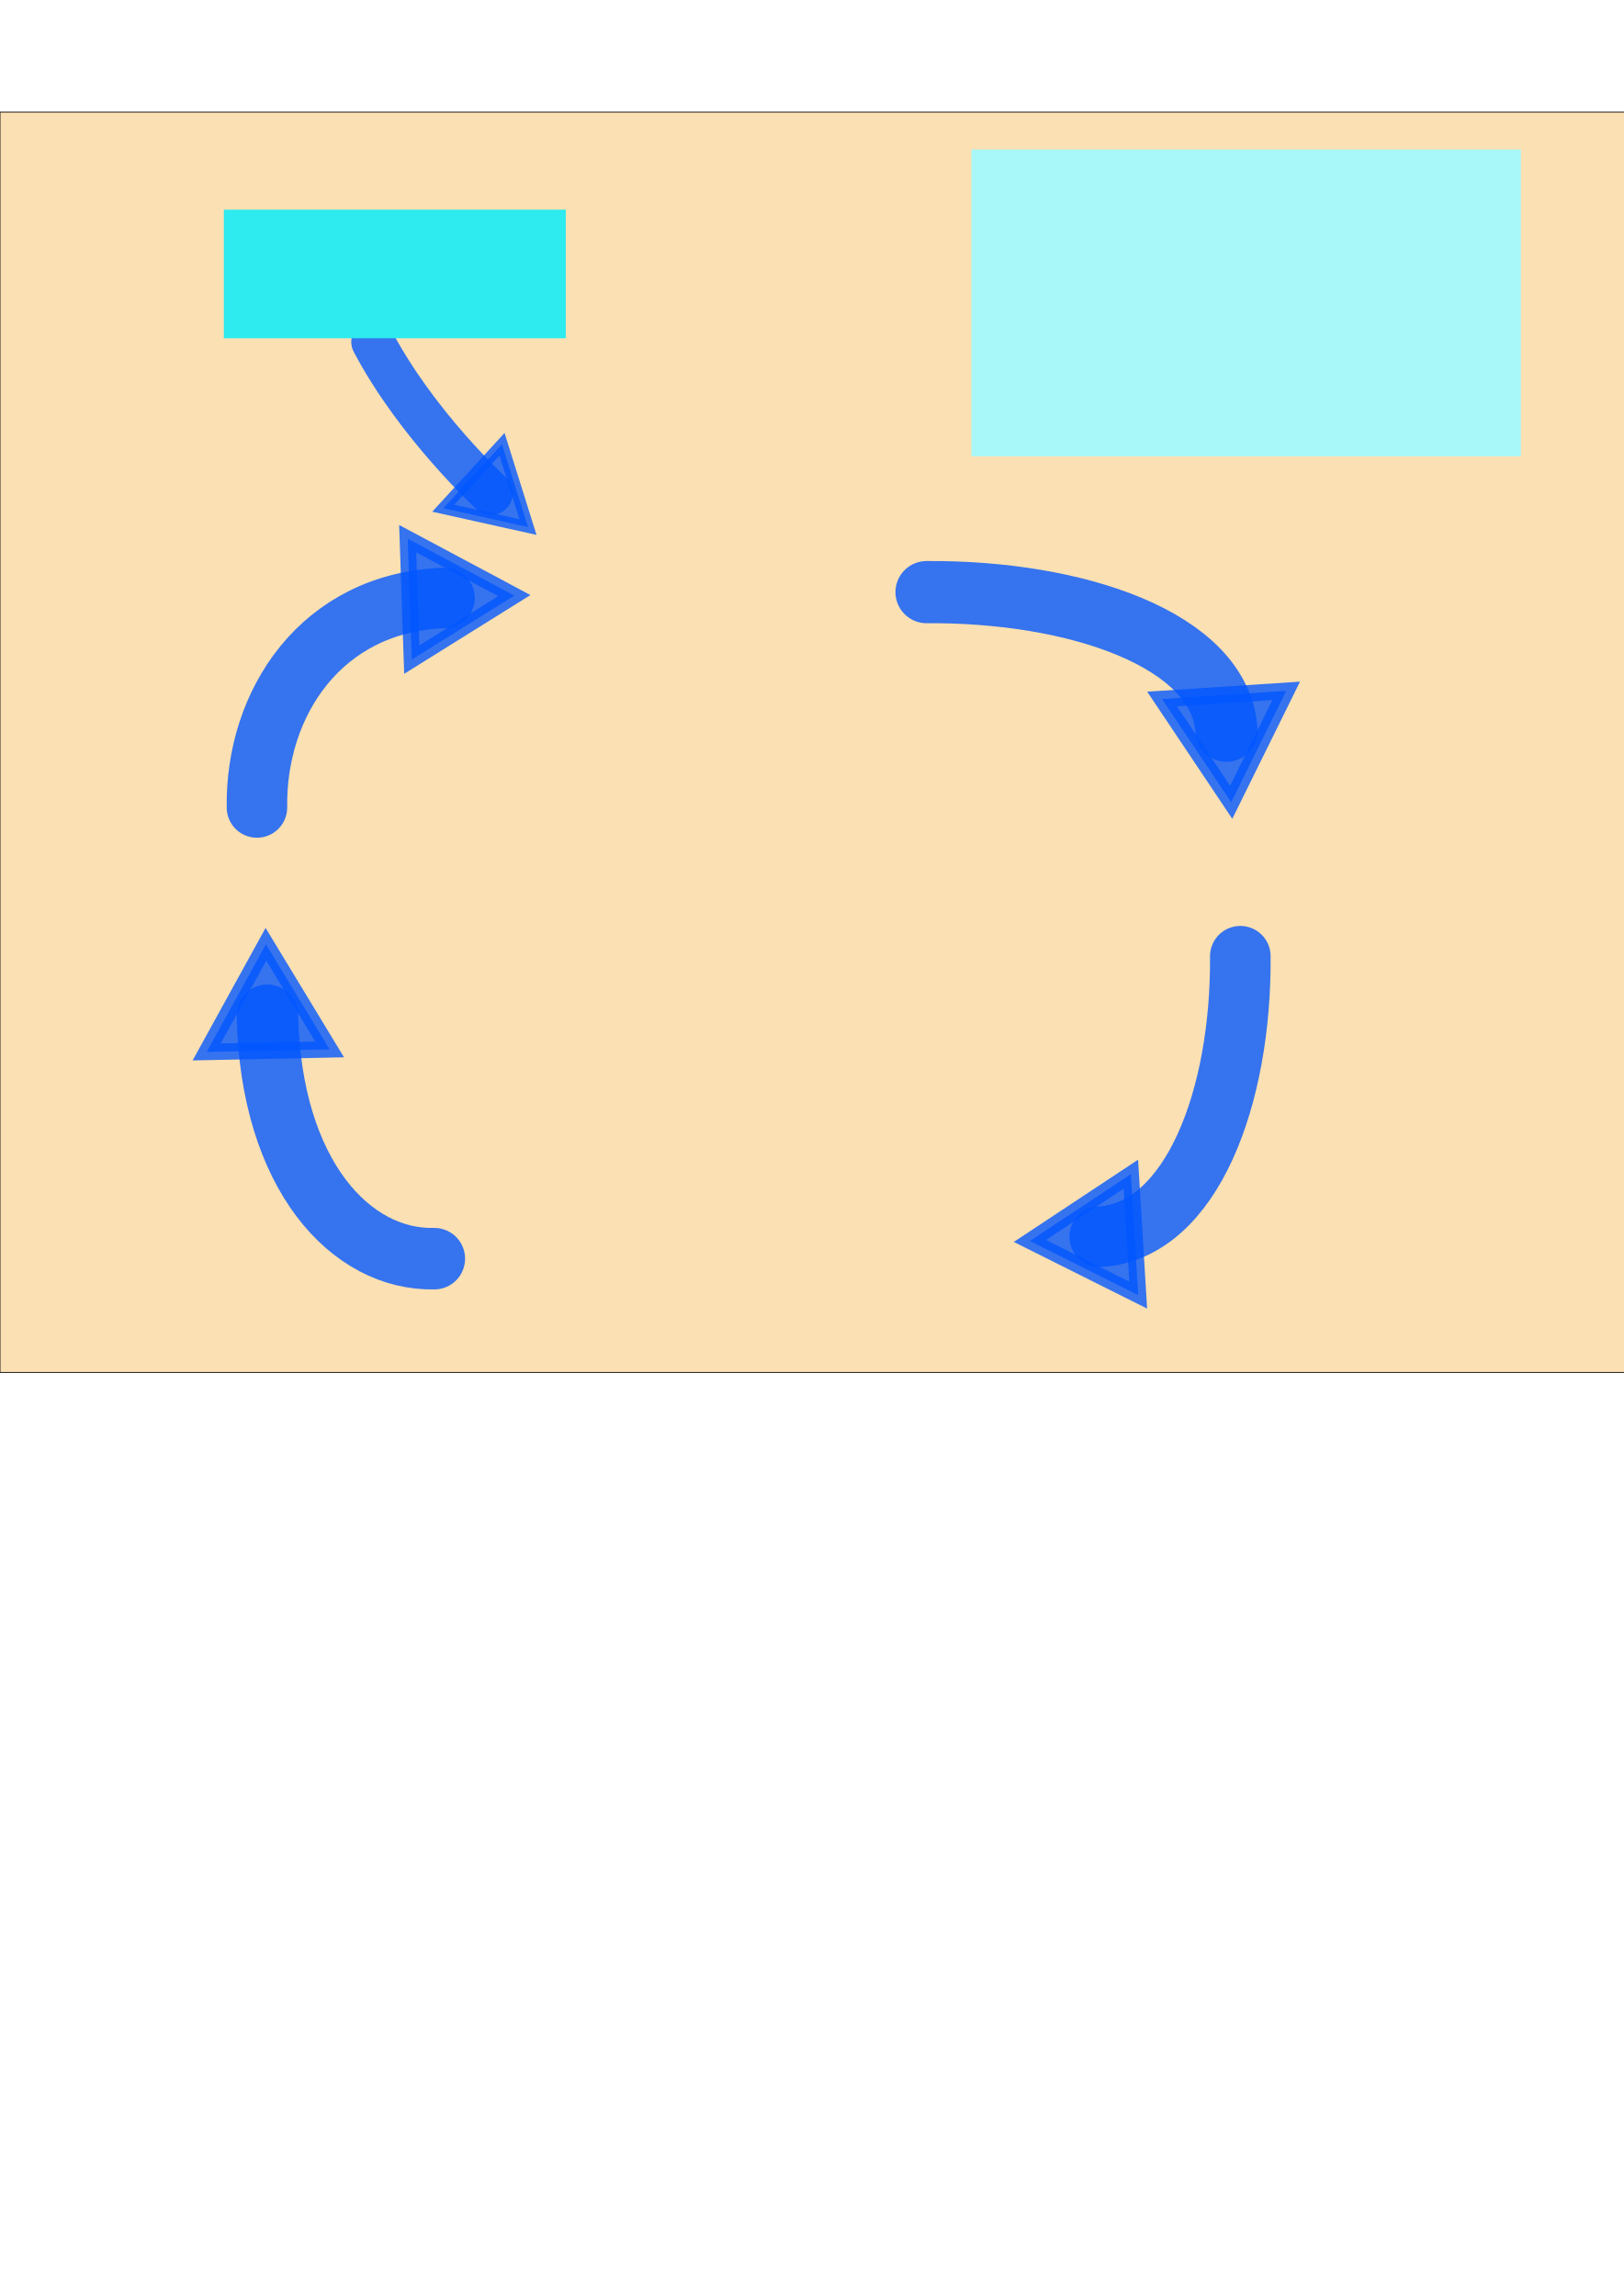
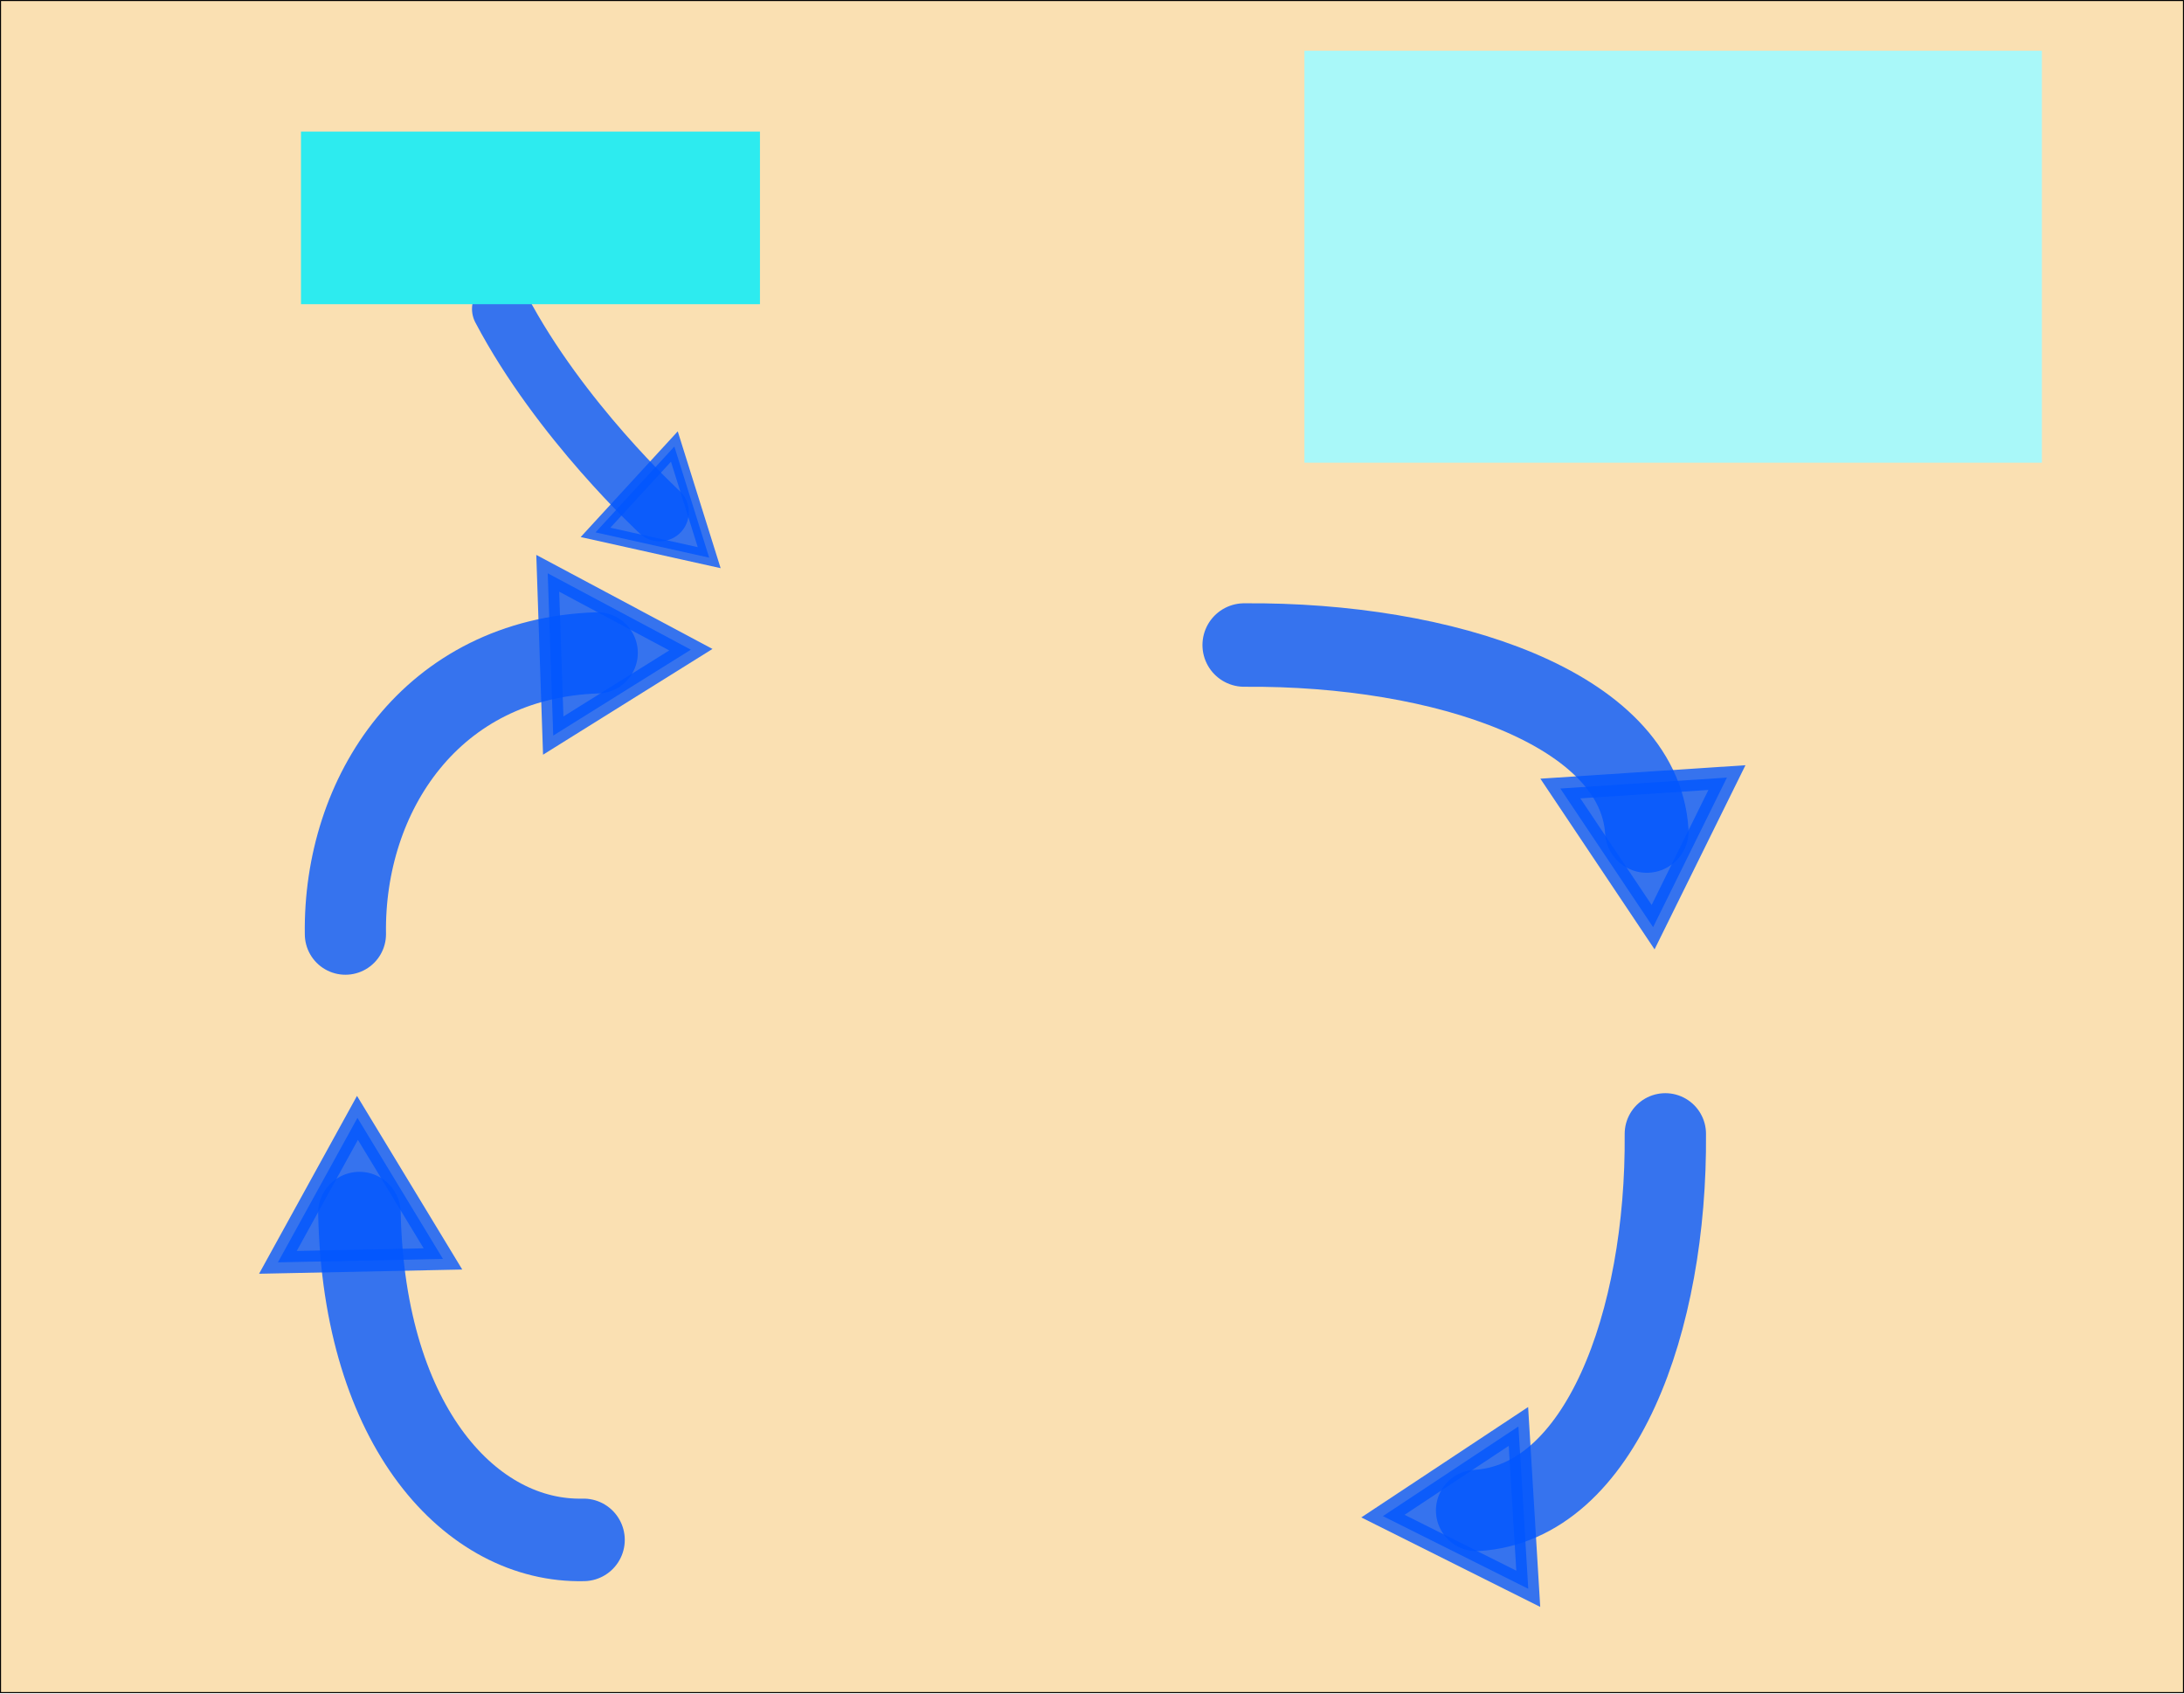
- <svg xmlns="http://www.w3.org/2000/svg" id="svg67" version="1.1" viewBox="0 0 210 297" height="297mm" width="210mm">
+ <svg xmlns="http://www.w3.org/2000/svg" id="svg67" version="1.1" viewBox="0 0 210.441 163.134" height="163.134mm" width="210.441mm">
  <defs id="defs61">
-     <marker style="overflow:visible" id="Arrow1Sstart" refX="0.0" refY="0.0" orient="auto">
-       <path transform="scale(0.2) translate(6,0)" style="fill-rule:evenodd;stroke:#000000;stroke-width:1pt;stroke-opacity:1;fill:#000000;fill-opacity:1" d="M 0.0,0.0 L 5.0,-5.0 L -12.5,0.0 L 5.0,5.0 L 0.0,0.0 z " id="path1158" />
+     <marker style="overflow:visible" id="Arrow1Sstart" refX="0" refY="0" orient="auto">
+       <path transform="matrix(0.2,0,0,0.2,1.2,0)" style="fill:#000000;fill-opacity:1;fill-rule:evenodd;stroke:#000000;stroke-width:1pt;stroke-opacity:1" d="M 0,0 5,-5 -12.5,0 5,5 Z" id="path1158" />
    </marker>
-     <marker style="overflow:visible;" id="marker13306" refX="0.0" refY="0.0" orient="auto">
-       <path transform="scale(0.3) rotate(180) translate(-2.3,0)" d="M 8.719,4.034 L -2.207,0.016 L 8.719,-4.002 C 6.973,-1.63 6.983,1.616 8.719,4.034 z " style="fill-rule:evenodd;stroke-width:0.625;stroke-linejoin:round;stroke:#000000;stroke-opacity:1;fill:#000000;fill-opacity:1" id="path13304" />
+     <marker style="overflow:visible" id="marker13306" refX="0" refY="0" orient="auto">
+       <path transform="matrix(-0.3,0,0,-0.3,0.69,0)" d="M 8.719,4.034 -2.207,0.016 8.719,-4.002 c -1.745,2.372 -1.735,5.617 -6e-7,8.035 z" style="fill:#000000;fill-opacity:1;fill-rule:evenodd;stroke:#000000;stroke-width:0.625;stroke-linejoin:round;stroke-opacity:1" id="path13304" />
    </marker>
-     <marker style="overflow:visible" id="marker12122" refX="0.0" refY="0.0" orient="auto">
-       <path transform="scale(0.2)" style="fill-rule:evenodd;stroke:#0056ff;stroke-width:1pt;stroke-opacity:0.784;fill:#0056ff;fill-opacity:0.784" d="M 5.77,0.0 L -2.88,5.0 L -2.88,-5.0 L 5.77,0.0 z " id="path12120" />
+     <marker style="overflow:visible" id="marker12122" refX="0" refY="0" orient="auto">
+       <path transform="scale(0.2)" style="fill:#0056ff;fill-opacity:0.784;fill-rule:evenodd;stroke:#0056ff;stroke-width:1pt;stroke-opacity:0.784" d="M 5.77,0 -2.88,5 V -5 Z" id="path12120" />
    </marker>
-     <marker style="overflow:visible" id="DotS" refX="0.0" refY="0.0" orient="auto">
-       <path transform="scale(0.2) translate(7.4, 1)" style="fill-rule:evenodd;stroke:#0056ff;stroke-width:1pt;stroke-opacity:0.784;fill:#0056ff;fill-opacity:0.784" d="M -2.5,-1.0 C -2.5,1.76 -4.74,4.0 -7.5,4.0 C -10.26,4.0 -12.5,1.76 -12.5,-1.0 C -12.5,-3.76 -10.26,-6.0 -7.5,-6.0 C -4.74,-6.0 -2.5,-3.76 -2.5,-1.0 z " id="path1213" />
+     <marker style="overflow:visible" id="DotS" refX="0" refY="0" orient="auto">
+       <path transform="matrix(0.2,0,0,0.2,1.48,0.2)" style="fill:#0056ff;fill-opacity:0.784;fill-rule:evenodd;stroke:#0056ff;stroke-width:1pt;stroke-opacity:0.784" d="m -2.5,-1 c 0,2.76 -2.24,5 -5,5 -2.76,0 -5,-2.24 -5,-5 0,-2.76 2.24,-5 5,-5 2.76,0 5,2.24 5,5 z" id="path1213" />
    </marker>
-     <marker style="overflow:visible" id="TriangleOutS" refX="0.0" refY="0.0" orient="auto">
-       <path transform="scale(0.2)" style="fill-rule:evenodd;stroke:#0056ff;stroke-width:1pt;stroke-opacity:0.784;fill:#0056ff;fill-opacity:0.784" d="M 5.77,0.0 L -2.88,5.0 L -2.88,-5.0 L 5.77,0.0 z " id="path1294" />
+     <marker style="overflow:visible" id="TriangleOutS" refX="0" refY="0" orient="auto">
+       <path transform="scale(0.2)" style="fill:#0056ff;fill-opacity:0.784;fill-rule:evenodd;stroke:#0056ff;stroke-width:1pt;stroke-opacity:0.784" d="M 5.77,0 -2.88,5 V -5 Z" id="path1294" />
    </marker>
-     <marker style="overflow:visible;" id="marker1578" refX="0.0" refY="0.0" orient="auto">
-       <path transform="scale(0.3) rotate(180) translate(-2.3,0)" d="M 8.719,4.034 L -2.207,0.016 L 8.719,-4.002 C 6.973,-1.63 6.983,1.616 8.719,4.034 z " style="fill-rule:evenodd;stroke-width:0.625;stroke-linejoin:round;stroke:#000000;stroke-opacity:1;fill:#0f8afd;fill-opacity:1" id="path1576" />
+     <marker style="overflow:visible" id="marker1578" refX="0" refY="0" orient="auto">
+       <path transform="matrix(-0.3,0,0,-0.3,0.69,0)" d="M 8.719,4.034 -2.207,0.016 8.719,-4.002 c -1.745,2.372 -1.735,5.617 -6e-7,8.035 z" style="fill:#0f8afd;fill-opacity:1;fill-rule:evenodd;stroke:#000000;stroke-width:0.625;stroke-linejoin:round;stroke-opacity:1" id="path1576" />
    </marker>
-     <marker style="overflow:visible;" id="Arrow2Send" refX="0.0" refY="0.0" orient="auto">
-       <path transform="scale(0.3) rotate(180) translate(-2.3,0)" d="M 8.719,4.034 L -2.207,0.016 L 8.719,-4.002 C 6.973,-1.63 6.983,1.616 8.719,4.034 z " style="fill-rule:evenodd;stroke-width:0.625;stroke-linejoin:round;stroke:#000000;stroke-opacity:1;fill:#000000;fill-opacity:1" id="path1179" />
+     <marker style="overflow:visible" id="Arrow2Send" refX="0" refY="0" orient="auto">
+       <path transform="matrix(-0.3,0,0,-0.3,0.69,0)" d="M 8.719,4.034 -2.207,0.016 8.719,-4.002 c -1.745,2.372 -1.735,5.617 -6e-7,8.035 z" style="fill:#000000;fill-opacity:1;fill-rule:evenodd;stroke:#000000;stroke-width:0.625;stroke-linejoin:round;stroke-opacity:1" id="path1179" />
    </marker>
-     <marker style="overflow:visible;" id="marker1438" refX="0.0" refY="0.0" orient="auto">
-       <path transform="scale(1.1) rotate(180) translate(1,0)" d="M 8.719,4.034 L -2.207,0.016 L 8.719,-4.002 C 6.973,-1.63 6.983,1.616 8.719,4.034 z " style="fill-rule:evenodd;stroke-width:0.625;stroke-linejoin:round;stroke:#000000;stroke-opacity:1;fill:#000000;fill-opacity:1" id="path1436" />
+     <marker style="overflow:visible" id="marker1438" refX="0" refY="0" orient="auto">
+       <path transform="matrix(-1.1,0,0,-1.1,-1.1,0)" d="M 8.719,4.034 -2.207,0.016 8.719,-4.002 c -1.745,2.372 -1.735,5.617 -6e-7,8.035 z" style="fill:#000000;fill-opacity:1;fill-rule:evenodd;stroke:#000000;stroke-width:0.625;stroke-linejoin:round;stroke-opacity:1" id="path1436" />
    </marker>
-     <marker style="overflow:visible;" id="Arrow2Lend" refX="0.0" refY="0.0" orient="auto">
-       <path transform="scale(1.1) rotate(180) translate(1,0)" d="M 8.719,4.034 L -2.207,0.016 L 8.719,-4.002 C 6.973,-1.63 6.983,1.616 8.719,4.034 z " style="fill-rule:evenodd;stroke-width:0.625;stroke-linejoin:round;stroke:#000000;stroke-opacity:1;fill:#a9b2f9;fill-opacity:1" id="path1167" />
+     <marker style="overflow:visible" id="Arrow2Lend" refX="0" refY="0" orient="auto">
+       <path transform="matrix(-1.1,0,0,-1.1,-1.1,0)" d="M 8.719,4.034 -2.207,0.016 8.719,-4.002 c -1.745,2.372 -1.735,5.617 -6e-7,8.035 z" style="fill:#a9b2f9;fill-opacity:1;fill-rule:evenodd;stroke:#000000;stroke-width:0.625;stroke-linejoin:round;stroke-opacity:1" id="path1167" />
    </marker>
    <marker style="overflow:visible" id="DotS-5" refX="0" refY="0" orient="auto">
      <path transform="matrix(0.2,0,0,0.2,1.48,0.2)" style="fill:#0056ff;fill-opacity:0.784;fill-rule:evenodd;stroke:#0056ff;stroke-width:1pt;stroke-opacity:0.784" d="m -2.5,-1 c 0,2.76 -2.24,5 -5,5 -2.76,0 -5,-2.24 -5,-5 0,-2.76 2.24,-5 5,-5 2.76,0 5,2.24 5,5 z" id="path1213-3" />
    </marker>
    <marker style="overflow:visible" id="TriangleOutS-1" refX="0" refY="0" orient="auto">
      <path transform="scale(0.2)" style="fill:#0056ff;fill-opacity:0.784;fill-rule:evenodd;stroke:#0056ff;stroke-width:1pt;stroke-opacity:0.784" d="M 5.77,0 -2.88,5 V -5 Z" id="path1294-2" />
    </marker>
    <marker style="overflow:visible" id="DotS-5-1" refX="0" refY="0" orient="auto">
      <path transform="matrix(0.2,0,0,0.2,1.48,0.2)" style="fill:#0056ff;fill-opacity:0.785;fill-rule:evenodd;stroke:#0056ff;stroke-width:1pt;stroke-opacity:0.785" d="m -2.5,-1 c 0,2.76 -2.24,5 -5,5 -2.76,0 -5,-2.24 -5,-5 0,-2.76 2.24,-5 5,-5 2.76,0 5,2.24 5,5 z" id="path1213-3-2" />
    </marker>
    <marker style="overflow:visible" id="TriangleOutS-1-2" refX="0" refY="0" orient="auto">
      <path transform="scale(0.2)" style="fill:#0056ff;fill-opacity:0.785;fill-rule:evenodd;stroke:#0056ff;stroke-width:1pt;stroke-opacity:0.785" d="M 5.77,0 -2.88,5 V -5 Z" id="path1294-2-1" />
    </marker>
    <marker style="overflow:visible" id="DotS-4" refX="0" refY="0" orient="auto">
      <path transform="matrix(0.2,0,0,0.2,1.48,0.2)" style="fill:#0056ff;fill-opacity:0.784;fill-rule:evenodd;stroke:#0056ff;stroke-width:1pt;stroke-opacity:0.784" d="m -2.5,-1 c 0,2.76 -2.24,5 -5,5 -2.76,0 -5,-2.24 -5,-5 0,-2.76 2.24,-5 5,-5 2.76,0 5,2.24 5,5 z" id="path1213-1" />
    </marker>
    <marker style="overflow:visible" id="TriangleOutS-6" refX="0" refY="0" orient="auto">
      <path transform="scale(0.2)" style="fill:#0056ff;fill-opacity:0.784;fill-rule:evenodd;stroke:#0056ff;stroke-width:1pt;stroke-opacity:0.784" d="M 5.77,0 -2.88,5 V -5 Z" id="path1294-4" />
    </marker>
    <marker style="overflow:visible" id="DotS-7" refX="0" refY="0" orient="auto">
      <path transform="matrix(0.2,0,0,0.2,1.48,0.2)" style="fill:#0056ff;fill-opacity:0.784;fill-rule:evenodd;stroke:#0056ff;stroke-width:1pt;stroke-opacity:0.784" d="m -2.5,-1 c 0,2.76 -2.24,5 -5,5 -2.76,0 -5,-2.24 -5,-5 0,-2.76 2.24,-5 5,-5 2.76,0 5,2.24 5,5 z" id="path1213-5" />
    </marker>
    <marker style="overflow:visible" id="TriangleOutS-9" refX="0" refY="0" orient="auto">
      <path transform="scale(0.2)" style="fill:#0056ff;fill-opacity:0.784;fill-rule:evenodd;stroke:#0056ff;stroke-width:1pt;stroke-opacity:0.784" d="M 5.77,0 -2.88,5 V -5 Z" id="path1294-46" />
    </marker>
    <marker style="overflow:visible" id="DotS-5-18" refX="0" refY="0" orient="auto">
      <path transform="matrix(0.2,0,0,0.2,1.48,0.2)" style="fill:#0056ff;fill-opacity:0.784;fill-rule:evenodd;stroke:#0056ff;stroke-width:1pt;stroke-opacity:0.784" d="m -2.5,-1 c 0,2.76 -2.24,5 -5,5 -2.76,0 -5,-2.24 -5,-5 0,-2.76 2.24,-5 5,-5 2.76,0 5,2.24 5,5 z" id="path1213-3-5" />
    </marker>
    <marker style="overflow:visible" id="TriangleOutS-1-3" refX="0" refY="0" orient="auto">
      <path transform="scale(0.2)" style="fill:#0056ff;fill-opacity:0.784;fill-rule:evenodd;stroke:#0056ff;stroke-width:1pt;stroke-opacity:0.784" d="M 5.77,0 -2.88,5 V -5 Z" id="path1294-2-6" />
    </marker>
  </defs>
-   <g id="layer1">
+   <g transform="translate(0.05000001,-14.44611)" id="layer1">
    <rect y="14.496" x="0" height="163.034" width="210.341" id="rect16130" style="opacity:1;fill:#f9d79d;fill-opacity:0.784;stroke:#000000;stroke-width:0.1;stroke-linecap:round;stroke-linejoin:round;stroke-miterlimit:4;stroke-dasharray:none;stroke-opacity:1" />
    <path id="path1434-4" d="M 48.239,44.212 C 53.905,54.97 63.512,63.794 63.512,63.794" style="fill:none;fill-opacity:1;stroke:#0056ff;stroke-width:5.616;stroke-linecap:round;stroke-linejoin:miter;stroke-miterlimit:4;stroke-dasharray:none;stroke-opacity:0.784;marker-mid:url(#DotS-4);marker-end:url(#TriangleOutS-6)" />
    <flowRoot transform="matrix(0.2645833,0,0,0.2645833,8.164291,16.25298)" style="font-style:normal;font-variant:normal;font-weight:normal;font-stretch:normal;font-size:16px;line-height:1.25;font-family:sans-serif;-inkscape-font-specification:'sans-serif, Normal';font-variant-ligatures:normal;font-variant-caps:normal;font-variant-numeric:normal;font-feature-settings:normal;text-align:start;letter-spacing:0px;word-spacing:0px;writing-mode:lr-tb;text-anchor:start;fill:#000000;fill-opacity:1;stroke:none" id="flowRoot77" xml:space="preserve">
      <flowRegion style="font-style:normal;font-variant:normal;font-weight:normal;font-stretch:normal;font-size:16px;font-family:sans-serif;-inkscape-font-specification:'sans-serif, Normal';font-variant-ligatures:normal;font-variant-caps:normal;font-variant-numeric:normal;font-feature-settings:normal;text-align:start;writing-mode:lr-tb;text-anchor:start" id="flowRegion79">
        <rect style="font-style:normal;font-variant:normal;font-weight:normal;font-stretch:normal;font-size:16px;font-family:sans-serif;-inkscape-font-specification:'sans-serif, Normal';font-variant-ligatures:normal;font-variant-caps:normal;font-variant-numeric:normal;font-feature-settings:normal;text-align:start;writing-mode:lr-tb;text-anchor:start" y="202.52" x="242.857" height="91.429" width="235.714" id="rect81" />
      </flowRegion>
      <flowPara id="flowPara85">Käskyn nouto</flowPara>
      <flowPara id="flowPara87">IR &lt;-- mem(PC)</flowPara>
    </flowRoot>
    <flowRoot transform="matrix(0.2645833,0,0,0.2645833,78.6305,54.4702)" style="font-style:normal;font-variant:normal;font-weight:normal;font-stretch:normal;font-size:16px;line-height:1.25;font-family:sans-serif;-inkscape-font-specification:'sans-serif, Normal';font-variant-ligatures:normal;font-variant-caps:normal;font-variant-numeric:normal;font-feature-settings:normal;text-align:start;letter-spacing:0px;word-spacing:0px;writing-mode:lr-tb;text-anchor:start;fill:#000000;fill-opacity:1;stroke:none" id="flowRoot77-0" xml:space="preserve">
      <flowRegion style="font-style:normal;font-variant:normal;font-weight:normal;font-stretch:normal;font-size:16px;font-family:sans-serif;-inkscape-font-specification:'sans-serif, Normal';font-variant-ligatures:normal;font-variant-caps:normal;font-variant-numeric:normal;font-feature-settings:normal;text-align:start;writing-mode:lr-tb;text-anchor:start" id="flowRegion79-8">
        <rect style="font-style:normal;font-variant:normal;font-weight:normal;font-stretch:normal;font-size:16px;font-family:sans-serif;-inkscape-font-specification:'sans-serif, Normal';font-variant-ligatures:normal;font-variant-caps:normal;font-variant-numeric:normal;font-feature-settings:normal;text-align:start;writing-mode:lr-tb;text-anchor:start" y="202.52" x="242.857" height="91.429" width="235.714" id="rect81-9" />
      </flowRegion>
      <flowPara id="flowPara116">Ohjelmalaskurin kasvatus</flowPara>
      <flowPara id="flowPara118">PC &lt;-- PC+1</flowPara>
    </flowRoot>
    <flowRoot transform="matrix(0.2645833,0,0,0.2645833,1.296563,97.10591)" style="font-style:normal;font-variant:normal;font-weight:normal;font-stretch:normal;font-size:16px;line-height:1.25;font-family:sans-serif;-inkscape-font-specification:'sans-serif, Normal';font-variant-ligatures:normal;font-variant-caps:normal;font-variant-numeric:normal;font-feature-settings:normal;text-align:start;letter-spacing:0px;word-spacing:0px;writing-mode:lr-tb;text-anchor:start;fill:#000000;fill-opacity:1;stroke:none" id="flowRoot77-4" xml:space="preserve">
      <flowRegion style="font-style:normal;font-variant:normal;font-weight:normal;font-stretch:normal;font-size:16px;font-family:sans-serif;-inkscape-font-specification:'sans-serif, Normal';font-variant-ligatures:normal;font-variant-caps:normal;font-variant-numeric:normal;font-feature-settings:normal;text-align:start;writing-mode:lr-tb;text-anchor:start" id="flowRegion79-0">
        <rect style="font-style:normal;font-variant:normal;font-weight:normal;font-stretch:normal;font-size:16px;font-family:sans-serif;-inkscape-font-specification:'sans-serif, Normal';font-variant-ligatures:normal;font-variant-caps:normal;font-variant-numeric:normal;font-feature-settings:normal;text-align:start;writing-mode:lr-tb;text-anchor:start" y="202.52" x="242.857" height="106.581" width="288.242" id="rect81-1" />
      </flowRegion>
      <flowPara id="flowPara147">IR:n käskyn suoritus</flowPara>
      <flowPara id="flowPara149">- voi muuttaa PC:n arvoa</flowPara>
      <flowPara id="flowPara151">- voi lukea/kirjoittaa muistia</flowPara>
      <flowPara id="flowPara153">- voi muuttaa rekisterin arvoa</flowPara>
    </flowRoot>
    <flowRoot transform="matrix(0.2645833,0,0,0.2645833,-3.541533,-5.023253)" style="font-style:normal;font-variant:normal;font-weight:normal;font-stretch:normal;font-size:16px;line-height:1.25;font-family:sans-serif;-inkscape-font-specification:'sans-serif, Normal';font-variant-ligatures:normal;font-variant-caps:normal;font-variant-numeric:normal;font-feature-settings:normal;text-align:start;letter-spacing:0px;word-spacing:0px;writing-mode:lr-tb;text-anchor:start;fill:#000000;fill-opacity:1;stroke:none" id="flowRoot77-8" xml:space="preserve">
      <flowRegion style="font-style:normal;font-variant:normal;font-weight:normal;font-stretch:normal;font-size:16px;font-family:sans-serif;-inkscape-font-specification:'sans-serif, Normal';font-variant-ligatures:normal;font-variant-caps:normal;font-variant-numeric:normal;font-feature-settings:normal;text-align:start;writing-mode:lr-tb;text-anchor:start" id="flowRegion79-87">
        <rect style="font-style:normal;font-variant:normal;font-weight:normal;font-stretch:normal;font-size:16px;font-family:sans-serif;-inkscape-font-specification:'sans-serif, Normal';font-variant-ligatures:normal;font-variant-caps:normal;font-variant-numeric:normal;font-feature-settings:normal;text-align:start;writing-mode:lr-tb;text-anchor:start" y="202.52" x="242.857" height="91.429" width="235.714" id="rect81-7" />
      </flowRegion>
      <flowPara id="flowPara182">Start</flowPara>
    </flowRoot>
    <g transform="translate(-3.55297,6.425595)" id="g1140">
      <rect style="opacity:1;fill:#2debef;fill-opacity:1;stroke:none;stroke-width:0.23;stroke-opacity:1" id="rect1124" width="44.223" height="16.631" x="32.506" y="20.699" />
      <flowRoot xml:space="preserve" id="flowRoot77-8-7" style="font-style:normal;font-variant:normal;font-weight:normal;font-stretch:normal;font-size:16px;line-height:1.25;font-family:sans-serif;-inkscape-font-specification:'sans-serif, Normal';font-variant-ligatures:normal;font-variant-caps:normal;font-variant-numeric:normal;font-feature-settings:normal;text-align:start;letter-spacing:0px;word-spacing:0px;writing-mode:lr-tb;text-anchor:start;fill:#000000;fill-opacity:1;stroke:none" transform="matrix(0.2645833,0,0,0.2645833,-27.69052,-29.54165)">
        <flowRegion id="flowRegion79-87-4" style="font-style:normal;font-variant:normal;font-weight:normal;font-stretch:normal;font-size:16px;font-family:sans-serif;-inkscape-font-specification:'sans-serif, Normal';font-variant-ligatures:normal;font-variant-caps:normal;font-variant-numeric:normal;font-feature-settings:normal;text-align:start;writing-mode:lr-tb;text-anchor:start">
          <rect id="rect81-7-7" width="235.714" height="91.429" x="242.857" y="202.52" style="font-style:normal;font-variant:normal;font-weight:normal;font-stretch:normal;font-size:16px;font-family:sans-serif;-inkscape-font-specification:'sans-serif, Normal';font-variant-ligatures:normal;font-variant-caps:normal;font-variant-numeric:normal;font-feature-settings:normal;text-align:start;writing-mode:lr-tb;text-anchor:start" />
        </flowRegion>
        <flowPara id="flowPara208">PC &lt;-- 0</flowPara>
        <flowPara id="flowPara210">Alkuarvo (ttk-91)</flowPara>
      </flowRoot>
    </g>
    <g transform="translate(3.175,5.820834)" id="g16128">
      <rect style="opacity:1;fill:#a9f8f9;fill-opacity:1;stroke:none;stroke-width:0.252;stroke-opacity:1" id="rect1142" width="71.06" height="39.688" x="122.464" y="13.518" />
      <flowRoot xml:space="preserve" id="flowRoot77-8-8" style="font-style:normal;font-variant:normal;font-weight:normal;font-stretch:normal;font-size:16px;line-height:1.25;font-family:sans-serif;-inkscape-font-specification:'sans-serif, Normal';font-variant-ligatures:normal;font-variant-caps:normal;font-variant-numeric:normal;font-feature-settings:normal;text-align:start;letter-spacing:0px;word-spacing:0px;writing-mode:lr-tb;text-anchor:start;fill:#000000;fill-opacity:1;stroke:none" transform="matrix(0.2645833,0,0,0.2645833,62.26781,-35.96725)">
        <flowRegion id="flowRegion79-87-5" style="font-style:normal;font-variant:normal;font-weight:normal;font-stretch:normal;font-size:16px;font-family:sans-serif;-inkscape-font-specification:'sans-serif, Normal';font-variant-ligatures:normal;font-variant-caps:normal;font-variant-numeric:normal;font-feature-settings:normal;text-align:start;writing-mode:lr-tb;text-anchor:start">
          <rect id="rect81-7-2" width="235.714" height="91.429" x="242.857" y="202.52" style="font-style:normal;font-variant:normal;font-weight:normal;font-stretch:normal;font-size:16px;font-family:sans-serif;-inkscape-font-specification:'sans-serif, Normal';font-variant-ligatures:normal;font-variant-caps:normal;font-variant-numeric:normal;font-feature-settings:normal;text-align:start;writing-mode:lr-tb;text-anchor:start" />
        </flowRegion>
        <flowPara id="flowPara252">PC = Program Counter</flowPara>
        <flowPara id="flowPara254">Paikanlaskuri, käskynosoitin</flowPara>
        <flowPara id="flowPara256">Instruction Pointer (IP)</flowPara>
        <flowPara id="flowPara258" />
      </flowRoot>
      <flowRoot xml:space="preserve" id="flowRoot77-8-9" style="font-style:normal;font-variant:normal;font-weight:normal;font-stretch:normal;font-size:16px;line-height:1.25;font-family:sans-serif;-inkscape-font-specification:'sans-serif, Normal';font-variant-ligatures:normal;font-variant-caps:normal;font-variant-numeric:normal;font-feature-settings:normal;text-align:start;letter-spacing:0px;word-spacing:0px;writing-mode:lr-tb;text-anchor:start;fill:#000000;fill-opacity:1;stroke:none" transform="matrix(0.2645833,0,0,0.2645833,62.72139,-14.04463)">
        <flowRegion id="flowRegion79-87-3" style="font-style:normal;font-variant:normal;font-weight:normal;font-stretch:normal;font-size:16px;font-family:sans-serif;-inkscape-font-specification:'sans-serif, Normal';font-variant-ligatures:normal;font-variant-caps:normal;font-variant-numeric:normal;font-feature-settings:normal;text-align:start;writing-mode:lr-tb;text-anchor:start">
          <rect id="rect81-7-0" width="235.714" height="91.429" x="242.857" y="202.52" style="font-style:normal;font-variant:normal;font-weight:normal;font-stretch:normal;font-size:16px;font-family:sans-serif;-inkscape-font-specification:'sans-serif, Normal';font-variant-ligatures:normal;font-variant-caps:normal;font-variant-numeric:normal;font-feature-settings:normal;text-align:start;writing-mode:lr-tb;text-anchor:start" />
        </flowRegion>
        <flowPara id="flowPara248">IR = Instruction register</flowPara>
        <flowPara id="flowPara250">käskyrekisteri</flowPara>
      </flowRoot>
    </g>
    <flowRoot transform="matrix(0.2645833,0,0,0.2645833,11.11463,54.47152)" style="font-style:normal;font-variant:normal;font-weight:normal;font-stretch:normal;font-size:24px;line-height:1.25;font-family:sans-serif;-inkscape-font-specification:'sans-serif, Normal';font-variant-ligatures:normal;font-variant-caps:normal;font-variant-numeric:normal;font-feature-settings:normal;text-align:start;letter-spacing:0px;word-spacing:0px;writing-mode:lr-tb;text-anchor:start;fill:#000000;fill-opacity:1;stroke:none" id="flowRoot77-0-1" xml:space="preserve">
      <flowRegion style="font-style:normal;font-variant:normal;font-weight:normal;font-stretch:normal;font-size:24px;font-family:sans-serif;-inkscape-font-specification:'sans-serif, Normal';font-variant-ligatures:normal;font-variant-caps:normal;font-variant-numeric:normal;font-feature-settings:normal;text-align:start;writing-mode:lr-tb;text-anchor:start" id="flowRegion79-8-5">
        <rect style="font-style:normal;font-variant:normal;font-weight:normal;font-stretch:normal;font-size:24px;font-family:sans-serif;-inkscape-font-specification:'sans-serif, Normal';font-variant-ligatures:normal;font-variant-caps:normal;font-variant-numeric:normal;font-feature-settings:normal;text-align:start;writing-mode:lr-tb;text-anchor:start" y="202.52" x="242.857" height="101.703" width="340.436" id="rect81-9-9" />
      </flowRegion>
      <flowPara id="flowPara1471">Käskyjen nouto- </flowPara>
      <flowPara id="flowPara1473">ja suoritussykli</flowPara>
    </flowRoot>
    <path id="path1434" d="m 119.835,76.595 c 19.297,-0.146 38.019,6.131 38.793,17.922" style="fill:none;fill-opacity:1;stroke:#0056ff;stroke-width:8.043;stroke-linecap:round;stroke-linejoin:miter;stroke-miterlimit:4;stroke-dasharray:none;stroke-opacity:0.784;marker-mid:url(#DotS);marker-end:url(#TriangleOutS)" />
    <path id="path1434-1" d="m 160.415,123.693 c 0.148,18.05 -6.222,35.562 -18.187,36.286" style="fill:none;fill-opacity:1;stroke:#0056ff;stroke-width:7.836;stroke-linecap:round;stroke-linejoin:miter;stroke-miterlimit:4;stroke-dasharray:none;stroke-opacity:0.784;marker-mid:url(#DotS-5);marker-end:url(#TriangleOutS-1)" />
    <flowRoot transform="matrix(0.2645833,0,0,0.2645833,-60.97675,54.87478)" style="font-style:normal;font-variant:normal;font-weight:normal;font-stretch:normal;font-size:16px;line-height:1.25;font-family:sans-serif;-inkscape-font-specification:'sans-serif, Normal';font-variant-ligatures:normal;font-variant-caps:normal;font-variant-numeric:normal;font-feature-settings:normal;text-align:start;letter-spacing:0px;word-spacing:0px;writing-mode:lr-tb;text-anchor:start;fill:#000000;fill-opacity:1;stroke:none" id="flowRoot77-0-4" xml:space="preserve">
      <flowRegion style="font-style:normal;font-variant:normal;font-weight:normal;font-stretch:normal;font-size:16px;font-family:sans-serif;-inkscape-font-specification:'sans-serif, Normal';font-variant-ligatures:normal;font-variant-caps:normal;font-variant-numeric:normal;font-feature-settings:normal;text-align:start;writing-mode:lr-tb;text-anchor:start" id="flowRegion79-8-3">
        <rect style="font-style:normal;font-variant:normal;font-weight:normal;font-stretch:normal;font-size:16px;font-family:sans-serif;-inkscape-font-specification:'sans-serif, Normal';font-variant-ligatures:normal;font-variant-caps:normal;font-variant-numeric:normal;font-feature-settings:normal;text-align:start;writing-mode:lr-tb;text-anchor:start" y="202.52" x="242.857" height="91.429" width="235.714" id="rect81-9-7" />
      </flowRegion>
      <flowPara id="flowPara1467">Keskeytysten tarkistaminen</flowPara>
      <flowPara id="flowPara1469">Ehkä PC &lt;-- ??</flowPara>
    </flowRoot>
    <path id="path1434-3" d="M 56.174,162.815 C 45.434,163.071 35.015,152.043 34.584,131.329" style="fill:none;fill-opacity:1;stroke:#0056ff;stroke-width:7.953;stroke-linecap:round;stroke-linejoin:miter;stroke-miterlimit:4;stroke-dasharray:none;stroke-opacity:0.784;marker-mid:url(#DotS-7);marker-end:url(#TriangleOutS-9)" />
    <path id="path1434-1-2" d="M 33.232,104.451 C 33.034,90.97 41.533,77.889 57.496,77.349" style="fill:none;fill-opacity:1;stroke:#0056ff;stroke-width:7.823;stroke-linecap:round;stroke-linejoin:miter;stroke-miterlimit:4;stroke-dasharray:none;stroke-opacity:0.784;marker-mid:url(#DotS-5-18);marker-end:url(#TriangleOutS-1-3)" />
  </g>
</svg>
